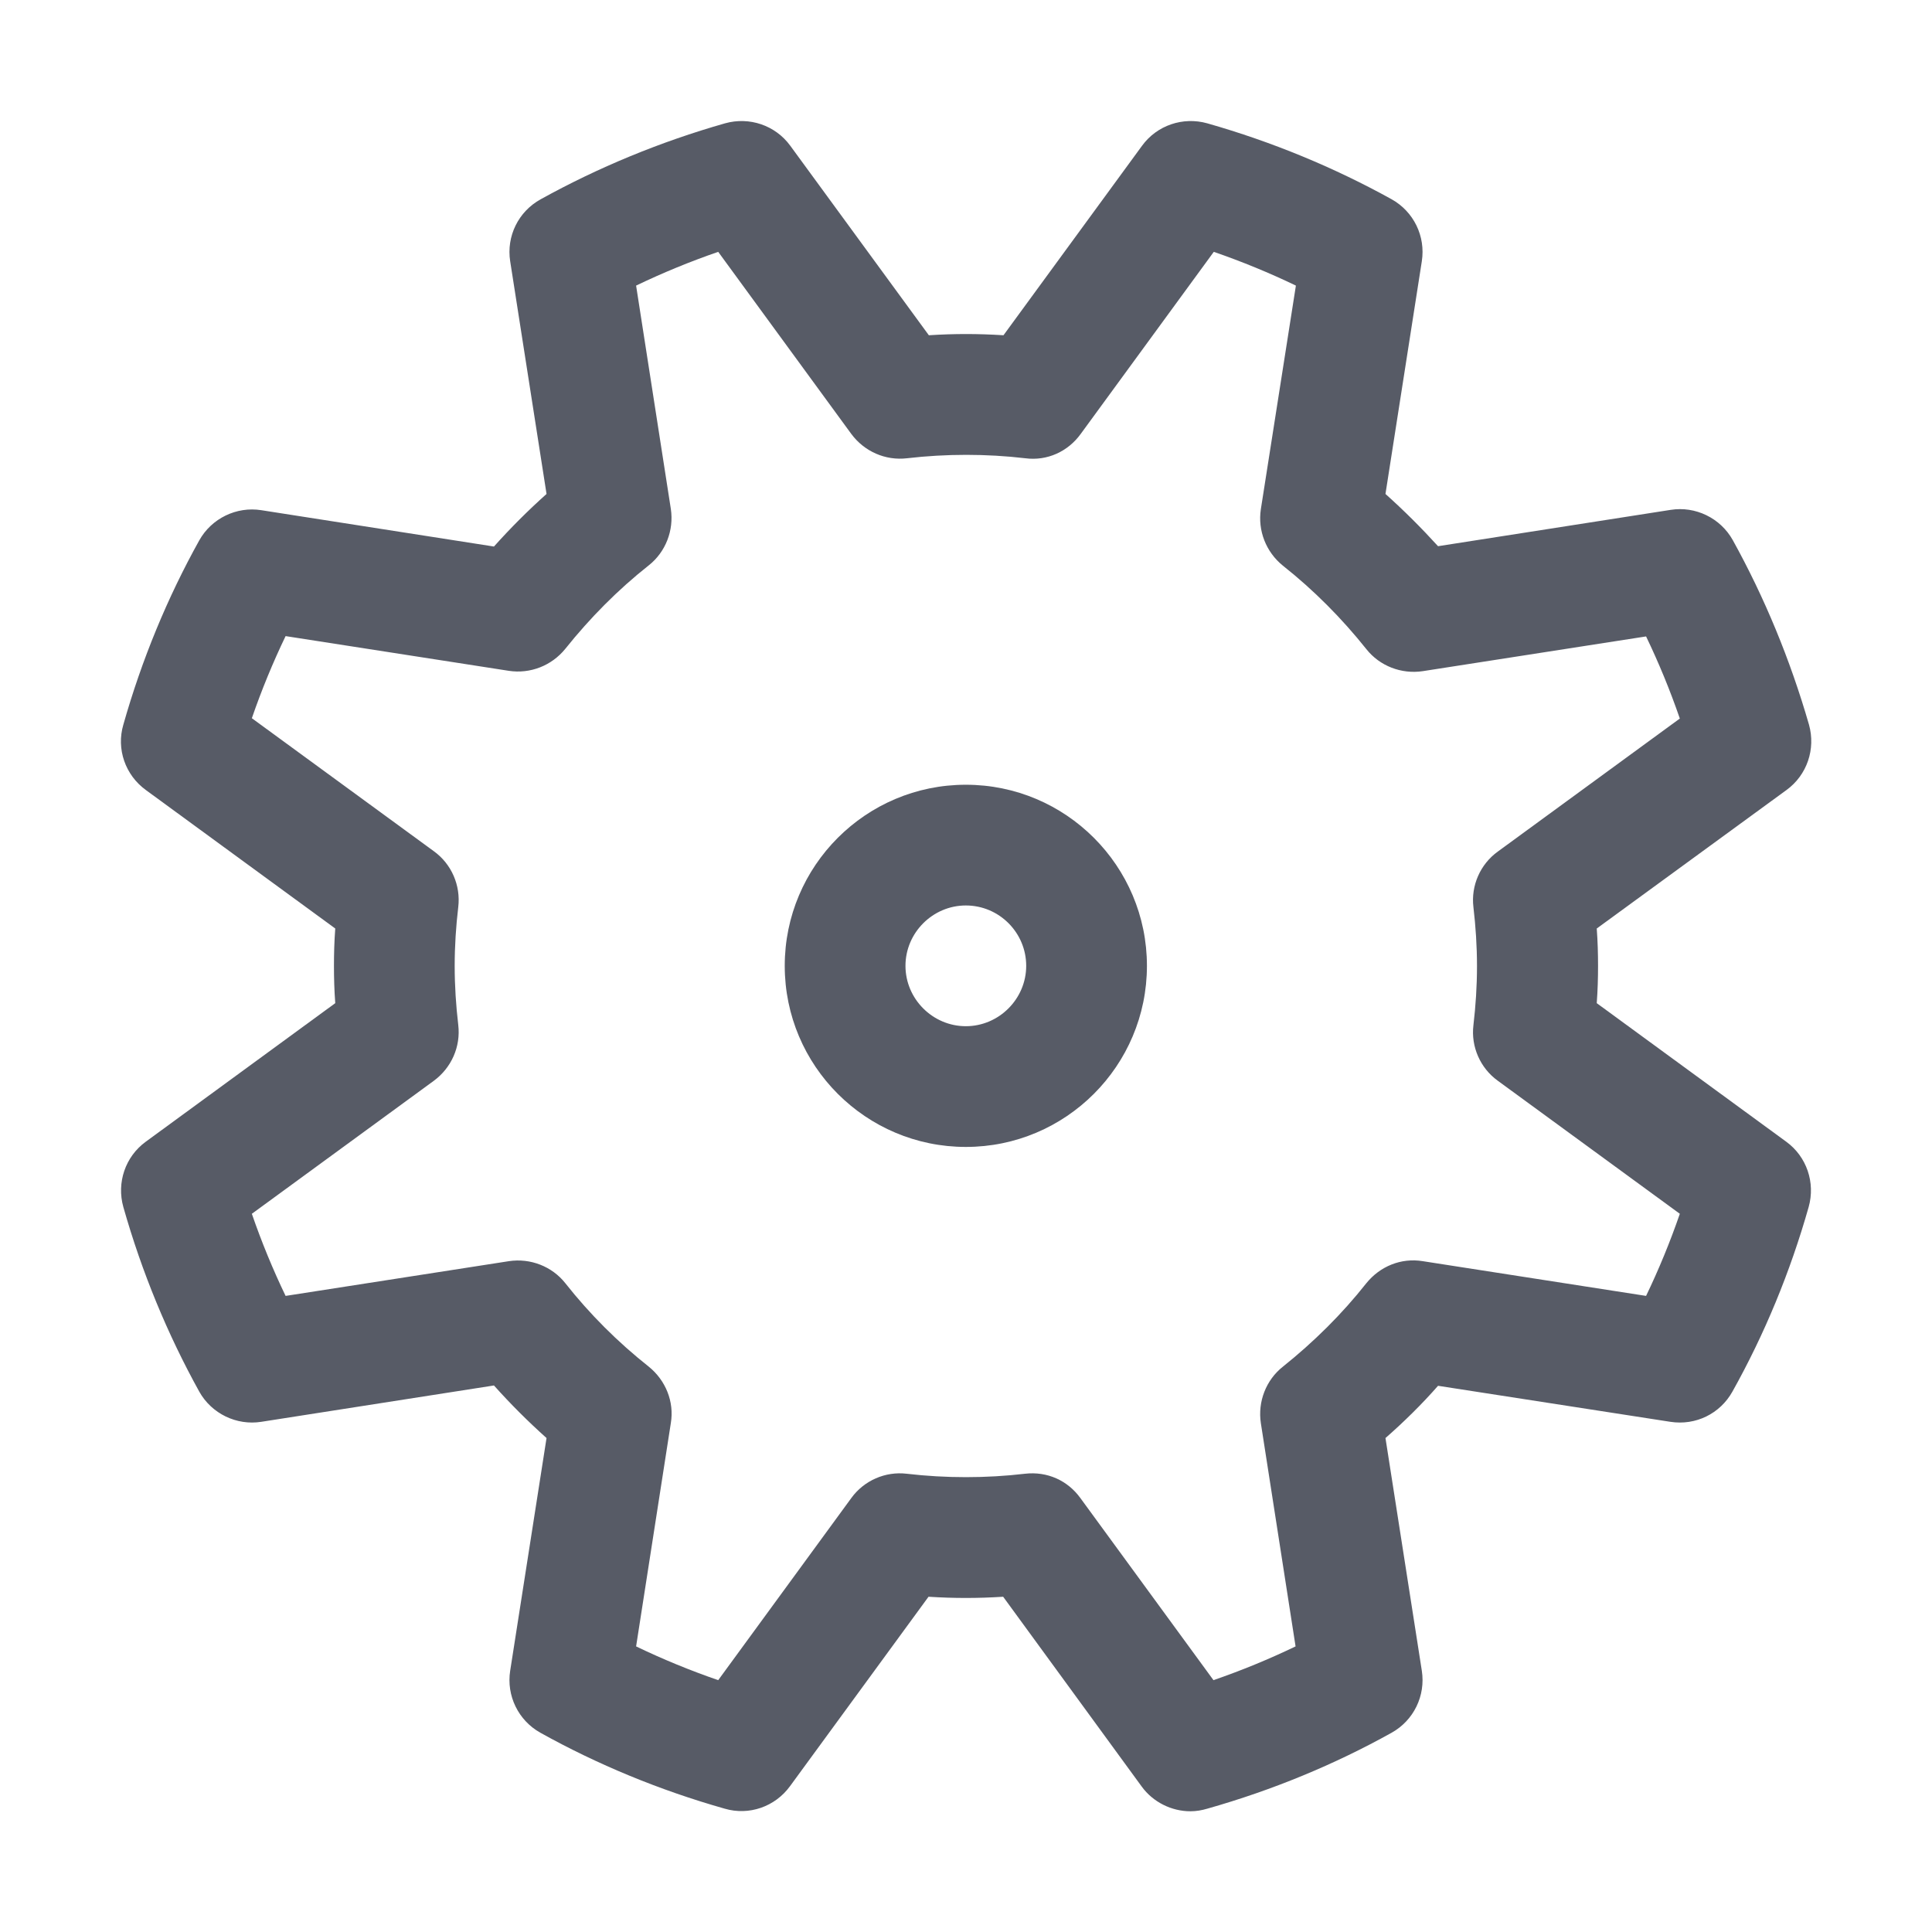
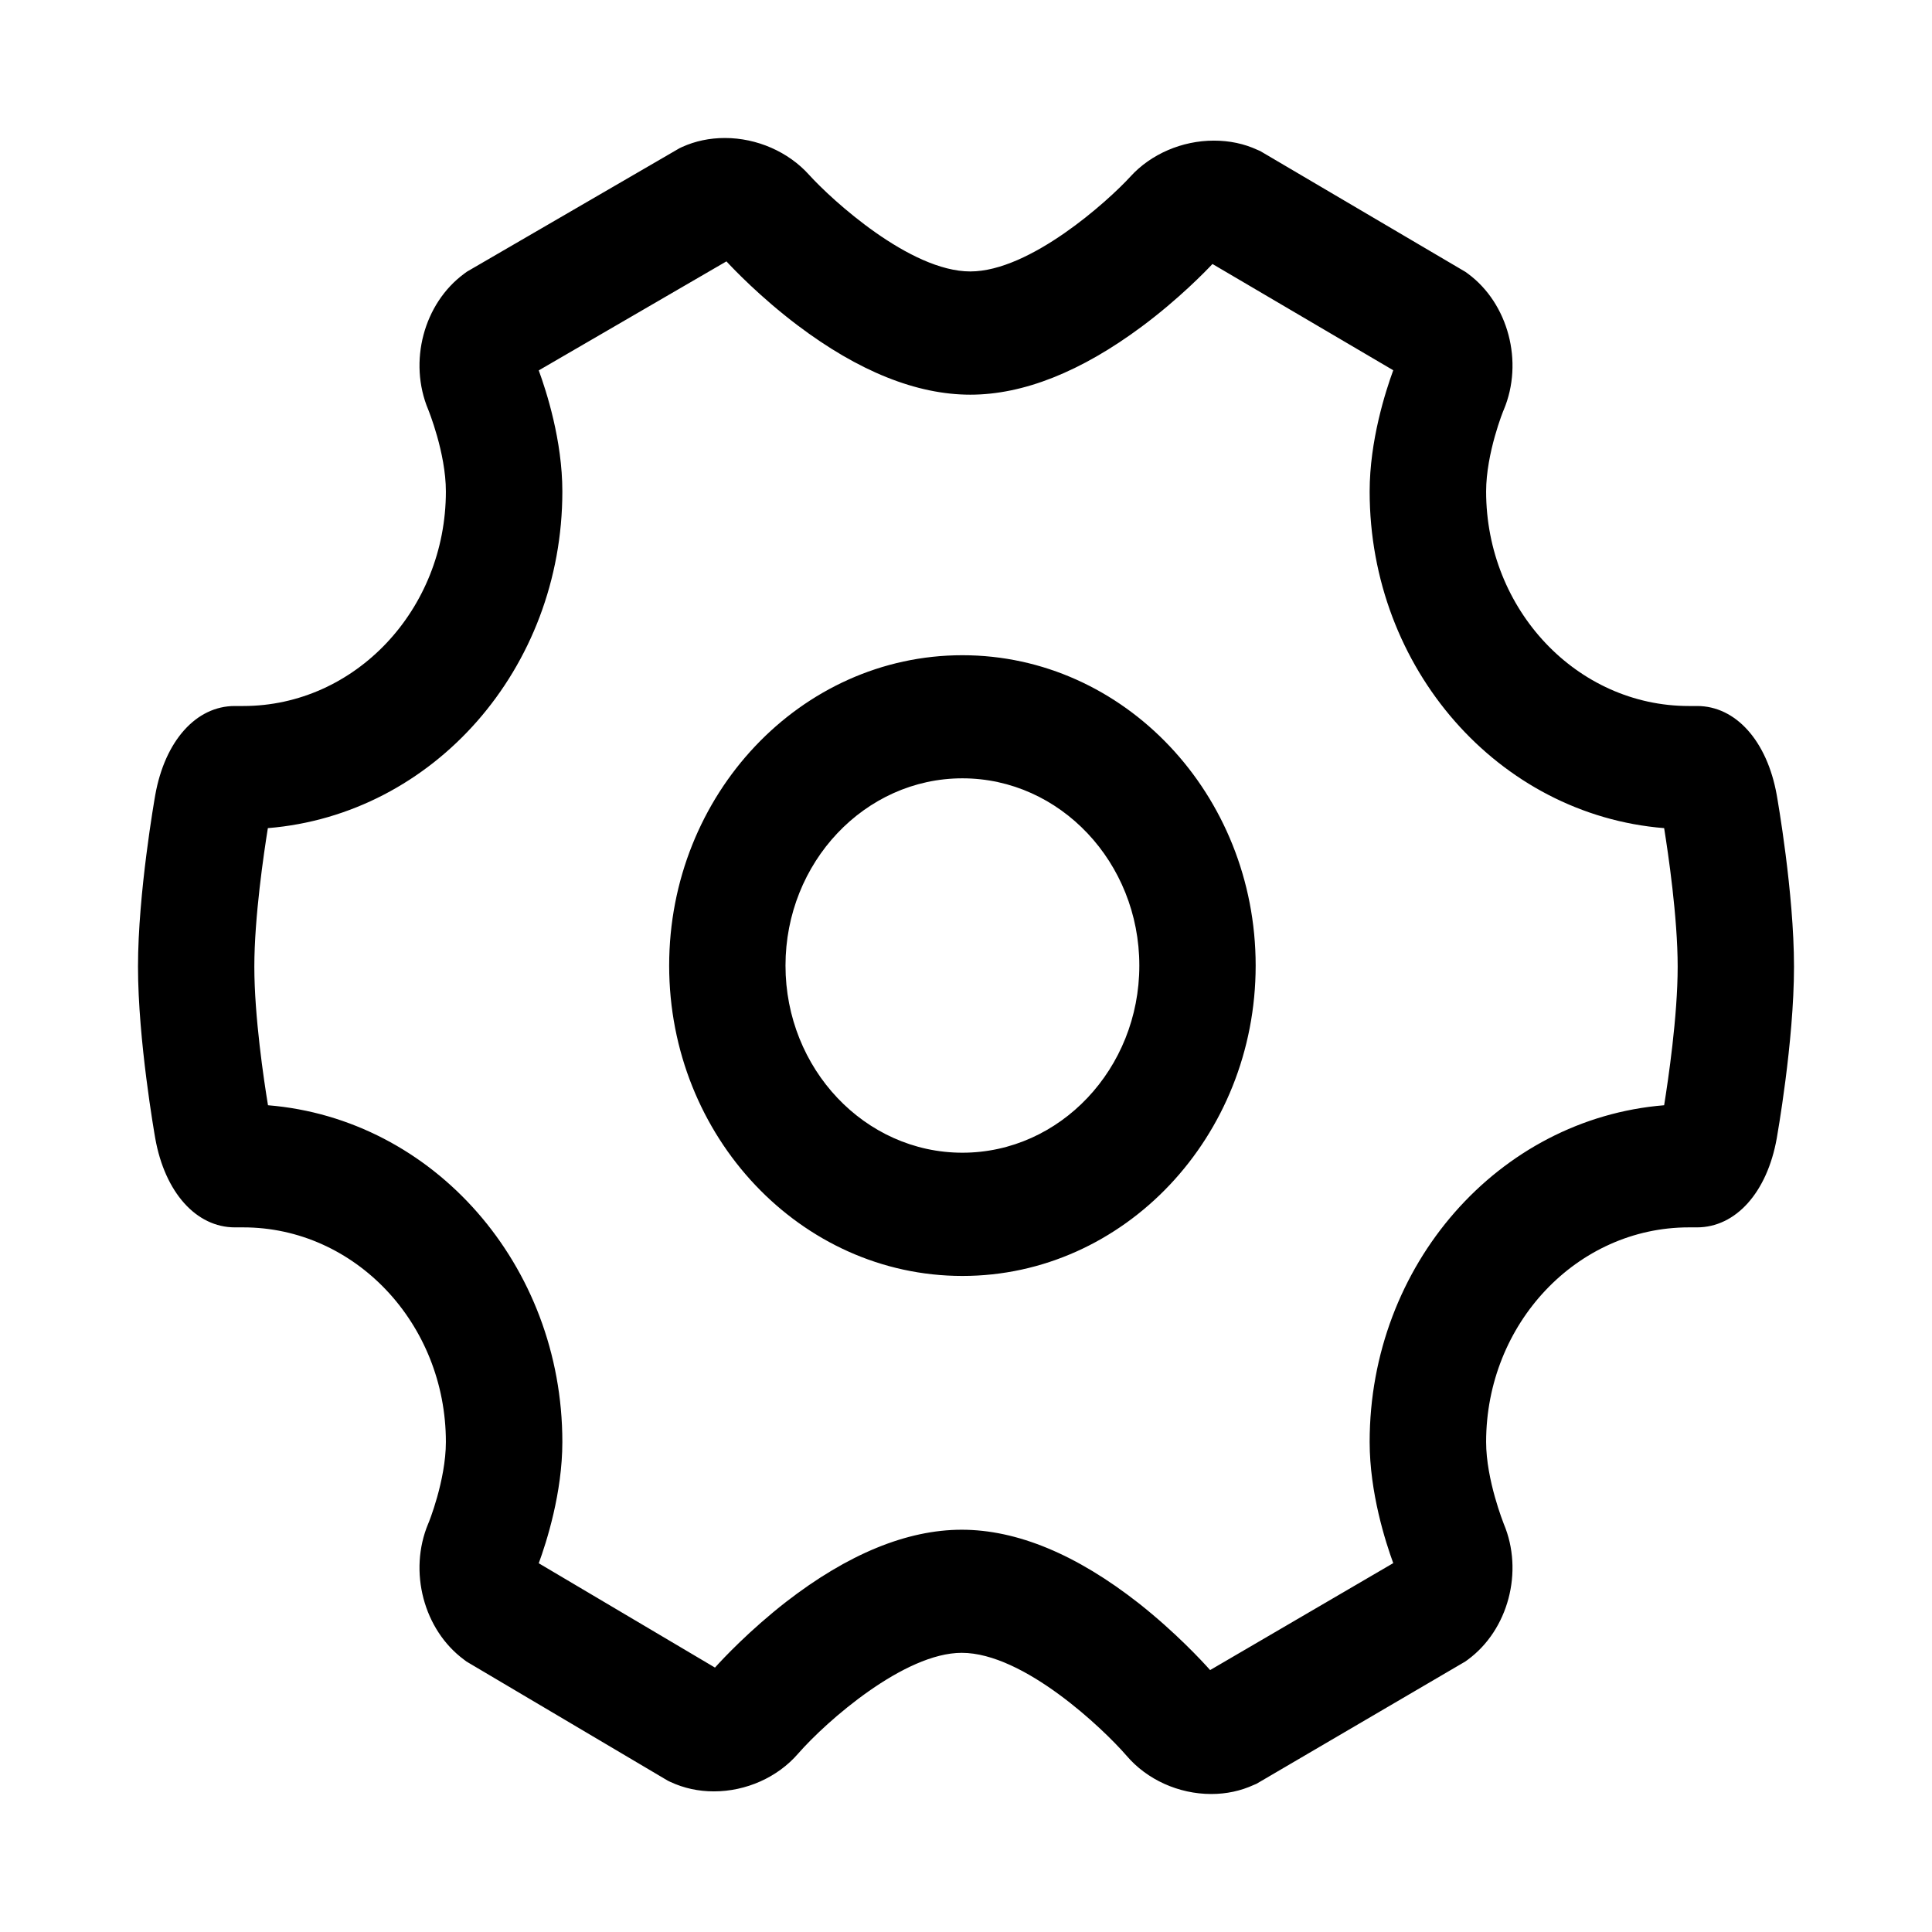
- <svg xmlns="http://www.w3.org/2000/svg" t="1750754773110" className="icon" viewBox="0 0 1024 1024" version="1.1" p-id="9208" xlink="http://www.w3.org/1999/xlink" width="24" height="24">
-   <path d="M511.914 607.898c-52.98 0-95.984-43.004-95.984-95.984s43.004-95.984 95.984-95.984 95.984 43.004 95.984 95.984S564.894 607.898 511.914 607.898zM511.914 479.919c-17.545 0-31.995 14.449-31.995 31.995s14.449 31.995 31.995 31.995 31.995-14.449 31.995-31.995S529.631 479.919 511.914 479.919z" fill="#575B66" p-id="9209" />
-   <path d="M630.948 960.011c-9.977 0-19.782-4.816-25.802-13.073L531.696 846.309c-13.589 0.86-25.974 0.86-39.563 0l-73.45 100.456c-7.913 10.837-21.674 15.653-34.575 11.869-34.575-9.805-67.43-23.394-97.704-40.251-11.697-6.537-18.061-19.61-15.997-32.855l19.266-123.334c-9.805-8.773-19.094-18.061-27.866-27.866l-123.334 19.266c-13.073 2.064-26.318-4.3-32.855-15.997-16.857-30.446-30.446-63.301-40.251-97.876-3.612-12.901 1.032-26.662 11.869-34.575l100.456-73.45c-0.516-6.881-0.688-13.417-0.688-19.782s0.172-12.901 0.688-19.782l-100.456-73.45c-10.837-7.913-15.653-21.674-11.869-34.575 9.805-34.575 23.394-67.43 40.251-97.704 6.537-11.697 19.782-18.061 32.855-15.997l123.334 19.266c8.773-9.805 18.061-19.094 27.866-27.866l-19.266-123.334c-2.064-13.245 4.3-26.318 16.169-32.855 30.446-16.857 63.301-30.446 97.704-40.251 12.901-3.612 26.662 1.032 34.575 11.869l73.45 100.456c13.589-0.86 25.802-0.86 39.563 0l73.45-100.456c7.913-10.837 21.674-15.481 34.575-11.869 34.403 9.805 67.258 23.394 97.704 40.251 11.697 6.537 18.061 19.61 15.997 32.855l-19.266 123.334c9.805 8.773 19.094 18.061 27.866 27.694l123.334-19.266c13.073-2.064 26.318 4.3 32.855 15.997 16.857 30.446 30.446 63.301 40.423 97.876 3.612 12.901-1.032 26.662-11.869 34.575L846.309 492.132c0.516 6.881 0.688 13.417 0.688 19.782 0 6.365-0.172 12.901-0.688 19.782l100.456 73.45c10.837 7.913 15.481 21.674 11.869 34.575-9.805 34.575-23.394 67.43-40.423 97.876-6.537 11.697-19.438 18.061-32.855 15.997L762.195 734.5c-8.601 9.805-18.061 19.094-27.866 27.694l19.266 123.334c2.064 13.245-4.3 26.318-15.997 32.855-30.274 16.857-63.129 30.446-97.704 40.251C636.968 959.495 634.044 960.011 630.948 960.011zM337.148 872.628c13.933 6.709 28.554 12.729 43.52 17.889l70.526-96.5c6.709-9.289 18.061-14.277 29.414-12.901 20.642 2.408 42.143 2.408 62.613 0 11.869-1.376 22.706 3.612 29.414 12.901l70.526 96.5c14.965-5.16 29.586-11.181 43.52-17.889l-18.406-118.346c-1.72-11.353 2.752-22.878 11.697-29.93 16.341-13.073 31.307-27.866 44.208-44.208 7.225-8.945 18.406-13.589 29.93-11.697l118.346 18.406c6.709-13.933 12.729-28.554 17.889-43.52l-96.5-70.526c-9.289-6.709-14.277-18.061-12.901-29.414 1.204-10.321 1.892-20.642 1.892-31.307s-0.688-20.986-1.892-31.307c-1.376-11.353 3.612-22.706 12.901-29.414l96.5-70.526c-5.16-14.965-11.181-29.586-17.889-43.52l-118.346 18.406c-11.353 1.72-22.878-2.752-29.93-11.697-12.901-16.169-27.694-31.135-44.208-44.208-8.945-7.225-13.417-18.578-11.697-29.93L686.852 151.372c-13.933-6.709-28.554-12.729-43.52-17.889l-70.526 96.5c-6.709 9.289-17.717 14.449-29.414 12.901-20.47-2.408-41.971-2.408-62.613 0-11.525 1.376-22.706-3.612-29.586-12.901l-70.526-96.5c-14.965 5.16-29.586 11.181-43.52 17.889l18.406 118.346c1.72 11.353-2.752 22.878-11.697 29.93-16.341 12.901-31.135 27.866-44.208 44.208-7.225 8.945-18.578 13.417-29.93 11.697L151.372 337.148c-6.709 13.933-12.729 28.554-17.889 43.52l96.5 70.526c9.289 6.709 14.277 18.061 12.901 29.586-1.204 10.149-1.892 20.642-1.892 31.135 0 10.665 0.688 20.986 1.892 31.307 1.376 11.525-3.612 22.706-12.901 29.586l-96.5 70.526c5.16 14.965 11.181 29.586 17.889 43.52l118.346-18.406c11.353-1.72 22.878 2.752 29.93 11.697 12.901 16.341 27.694 31.135 44.208 44.208 8.945 7.225 13.589 18.578 11.697 29.93L337.148 872.628z" fill="#575B66" p-id="9210" />
+ <svg xmlns="http://www.w3.org/2000/svg" xlink="http://www.w3.org/1999/xlink" fill="none" version="1.1" width="14" height="14" viewBox="0 0 14 14">
+   <defs>
+     <clipPath id="master_svg0_94_17103">
+       <rect x="0" y="0" width="14" height="14" rx="0" />
+     </clipPath>
+   </defs>
+   <g clipPath="url(#master_svg0_94_17103)">
+     <g>
+       <path d="M12.875,5.761C12.805,5.369,12.578,5.116,12.298,5.116C12.295,5.116,12.291,5.116,12.289,5.116L12.238,5.116C11.428,5.116,10.769,4.419,10.769,3.561C10.769,3.283,10.895,2.971,10.897,2.969C11.042,2.623,10.93,2.199,10.637,1.983L10.619,1.97L9.131,1.094L9.112,1.086C9.015,1.041,8.909,1.019,8.796,1.019C8.566,1.019,8.34,1.116,8.191,1.28C8.028,1.458,7.464,1.967,7.031,1.967C6.594,1.967,6.027,1.448,5.863,1.267C5.713,1.1,5.485,1,5.253,1C5.142,1,5.038,1.022,4.943,1.065L4.924,1.074L3.383,1.969L3.364,1.983C3.07,2.199,2.958,2.622,3.103,2.968C3.104,2.971,3.231,3.281,3.231,3.561C3.231,4.419,2.572,5.116,1.763,5.116L1.712,5.116C1.708,5.116,1.705,5.116,1.701,5.116C1.421,5.116,1.195,5.369,1.125,5.761C1.12,5.79,1,6.472,1,7.005C1,7.538,1.12,8.22,1.125,8.249C1.195,8.641,1.422,8.894,1.702,8.894C1.705,8.894,1.709,8.894,1.711,8.894L1.763,8.894C2.572,8.894,3.231,9.591,3.231,10.449C3.231,10.727,3.105,11.039,3.103,11.041C2.958,11.387,3.07,11.811,3.363,12.027L3.38,12.04L4.84,12.904L4.859,12.913C4.956,12.958,5.061,12.981,5.173,12.981C5.407,12.981,5.635,12.879,5.783,12.708C5.991,12.47,6.553,11.977,6.969,11.977C7.419,11.977,7.996,12.529,8.163,12.722C8.311,12.896,8.541,13,8.777,13C8.887,13,8.99,12.978,9.086,12.934L9.105,12.926L10.618,12.04L10.636,12.027C10.93,11.811,11.042,11.387,10.897,11.043C10.896,11.039,10.769,10.725,10.769,10.449C10.769,9.591,11.428,8.894,12.238,8.894L12.287,8.894C12.291,8.894,12.294,8.894,12.297,8.894C12.578,8.894,12.805,8.641,12.875,8.249C12.876,8.242,13,7.552,13,7.005C13,6.469,12.88,5.79,12.875,5.761ZM5.181,12.084L3.904,11.328C3.96,11.175,4.075,10.818,4.075,10.449C4.075,9.167,3.142,8.107,1.942,8.009C1.912,7.828,1.843,7.365,1.843,7.005C1.843,6.646,1.912,6.182,1.941,6.001C3.142,5.903,4.075,4.844,4.075,3.561C4.075,3.193,3.96,2.837,3.904,2.684L5.264,1.894C5.313,1.947,5.509,2.153,5.779,2.357C6.221,2.691,6.643,2.86,7.031,2.86C7.415,2.86,7.833,2.694,8.273,2.367C8.542,2.167,8.737,1.965,8.786,1.913L10.096,2.683C10.04,2.836,9.925,3.193,9.925,3.561C9.925,4.844,10.858,5.904,12.059,6.001C12.088,6.182,12.157,6.647,12.157,7.005C12.157,7.365,12.088,7.828,12.059,8.009C10.858,8.107,9.925,9.167,9.925,10.449C9.925,10.817,10.04,11.174,10.096,11.327L8.769,12.102C8.712,12.038,8.519,11.829,8.252,11.618C7.801,11.264,7.369,11.085,6.969,11.085C6.573,11.085,6.144,11.261,5.696,11.608C5.433,11.813,5.238,12.02,5.181,12.084ZM9.099,6.997C9.099,5.757,8.146,4.748,6.974,4.748C5.802,4.748,4.849,5.757,4.849,6.997C4.849,8.237,5.802,9.246,6.974,9.246C8.146,9.246,9.099,8.237,9.099,6.997ZM6.974,5.64C7.681,5.64,8.256,6.249,8.256,6.997C8.256,7.745,7.681,8.353,6.974,8.353C6.267,8.353,5.692,7.745,5.692,6.997C5.692,6.249,6.267,5.64,6.974,5.64Z" fill="currentColor" fillOpacity="0.9" />
+     </g>
+   </g>
</svg>
